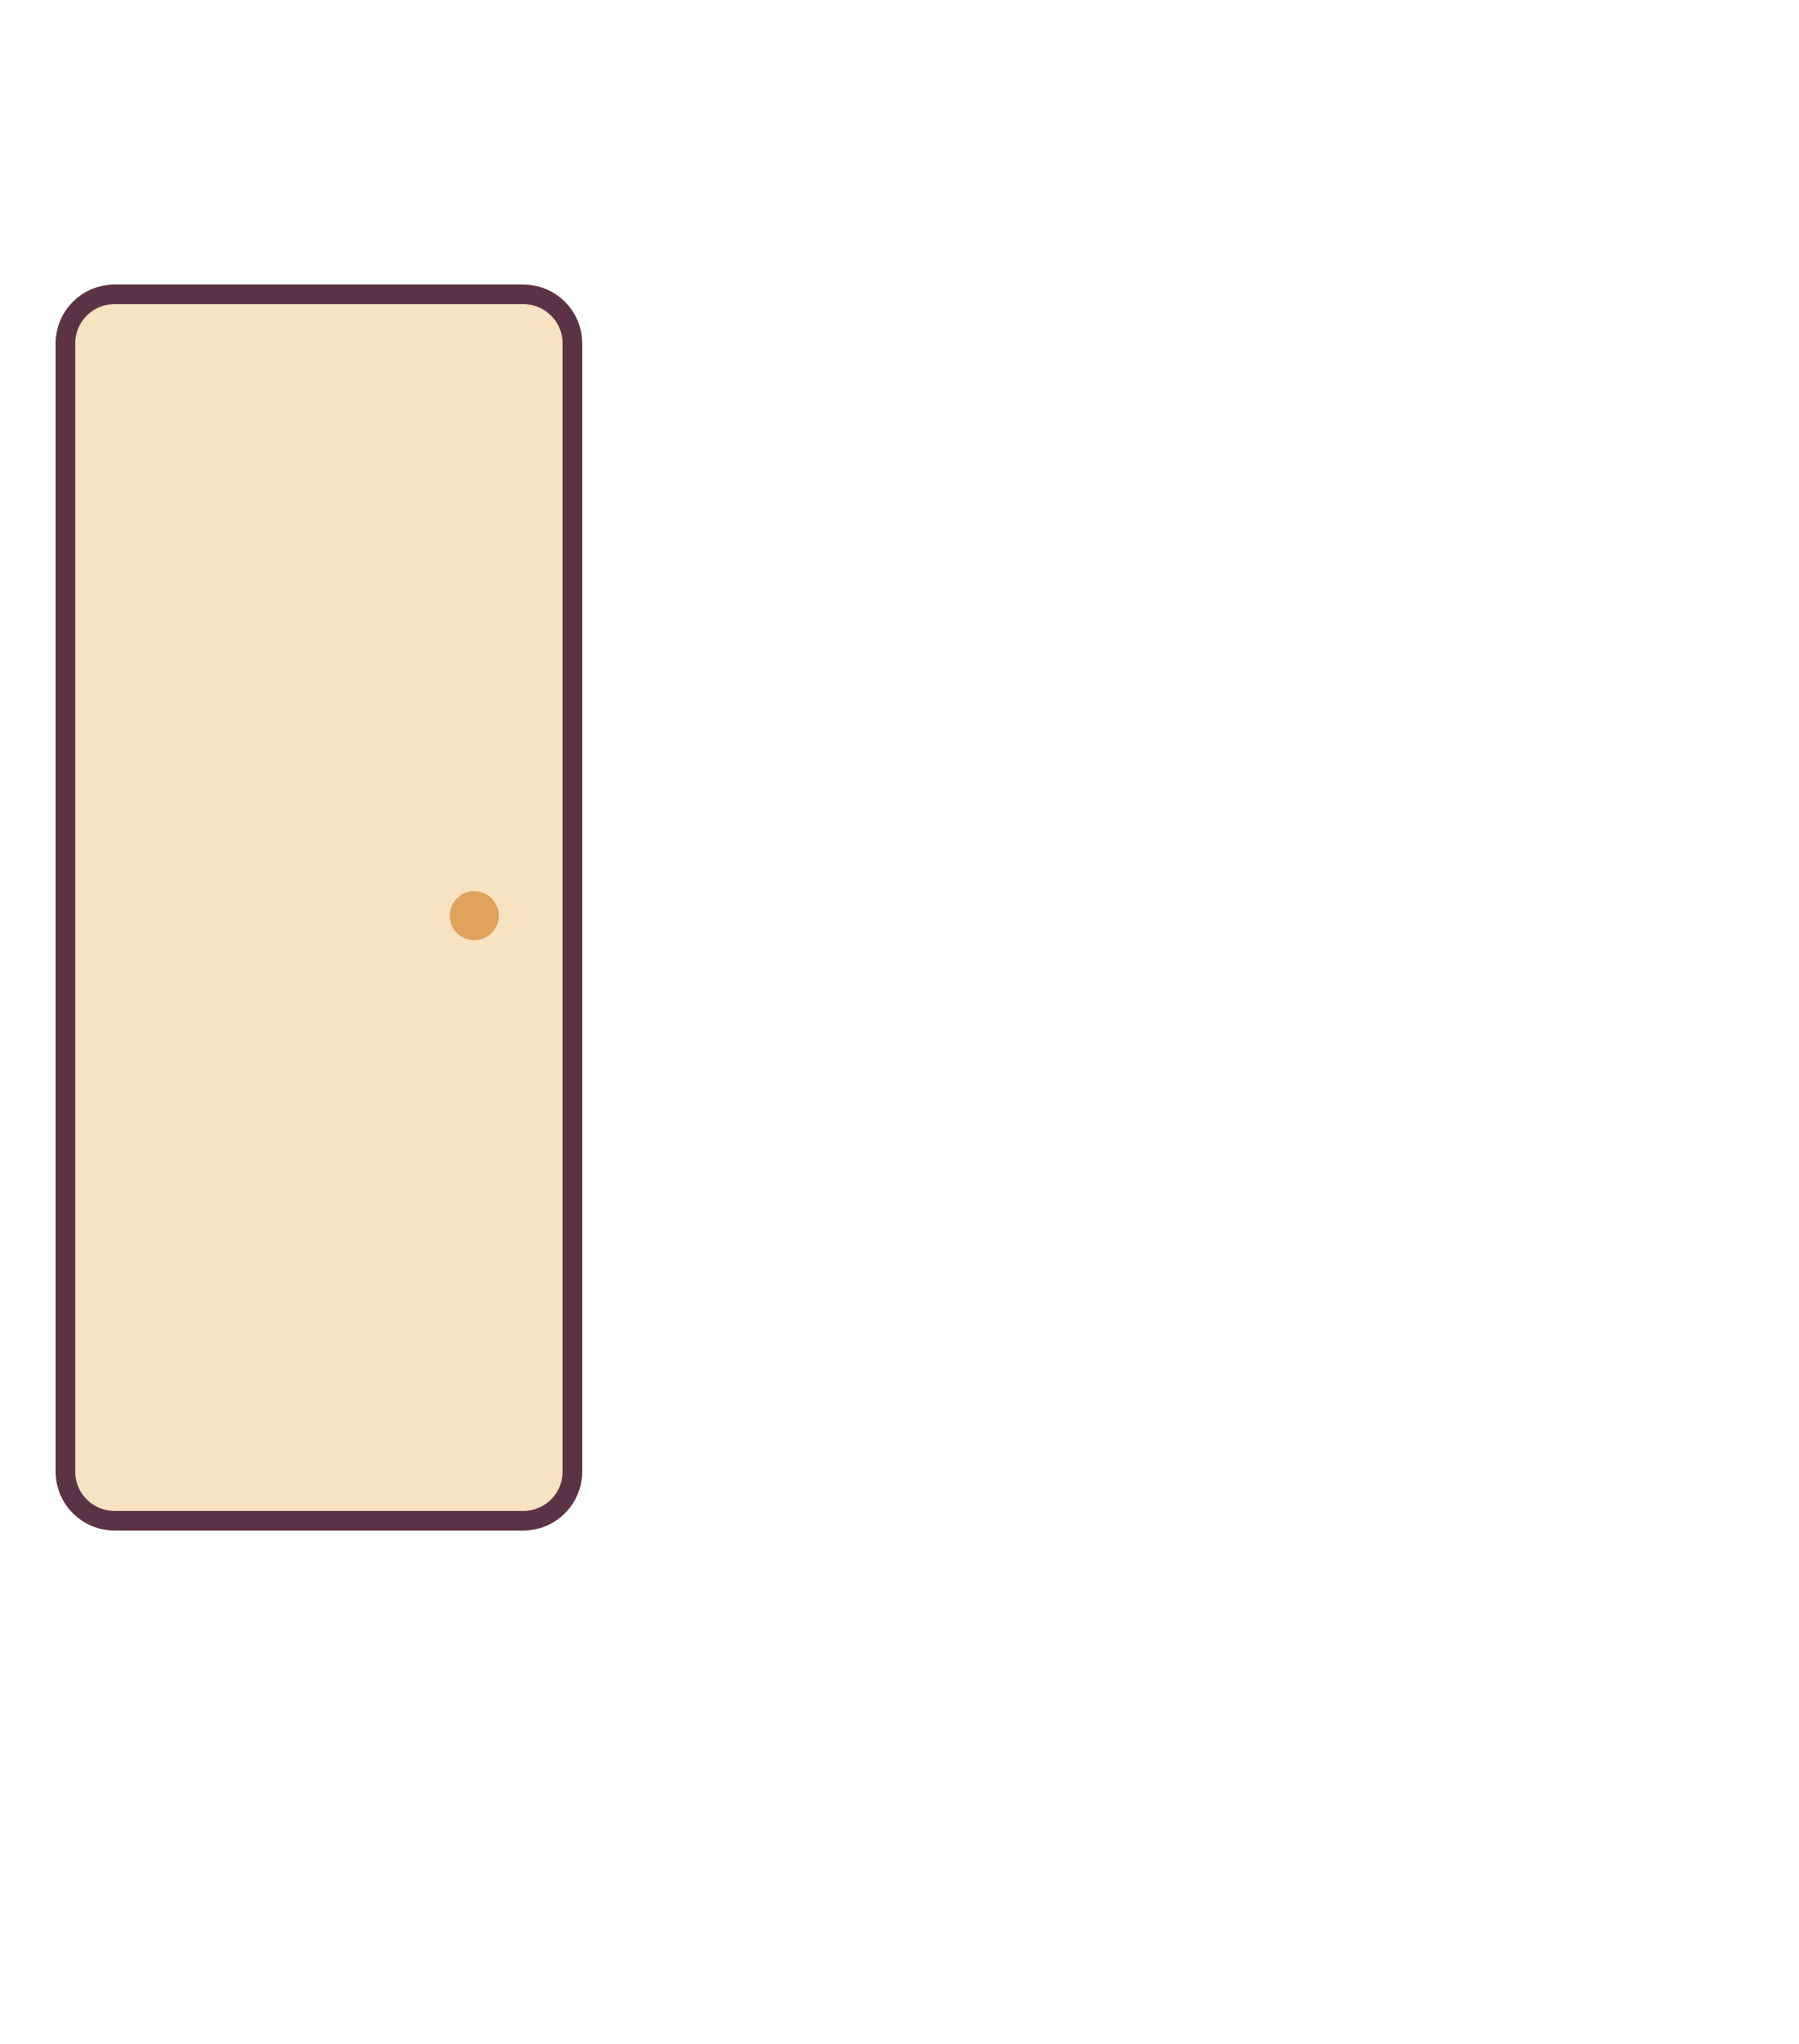
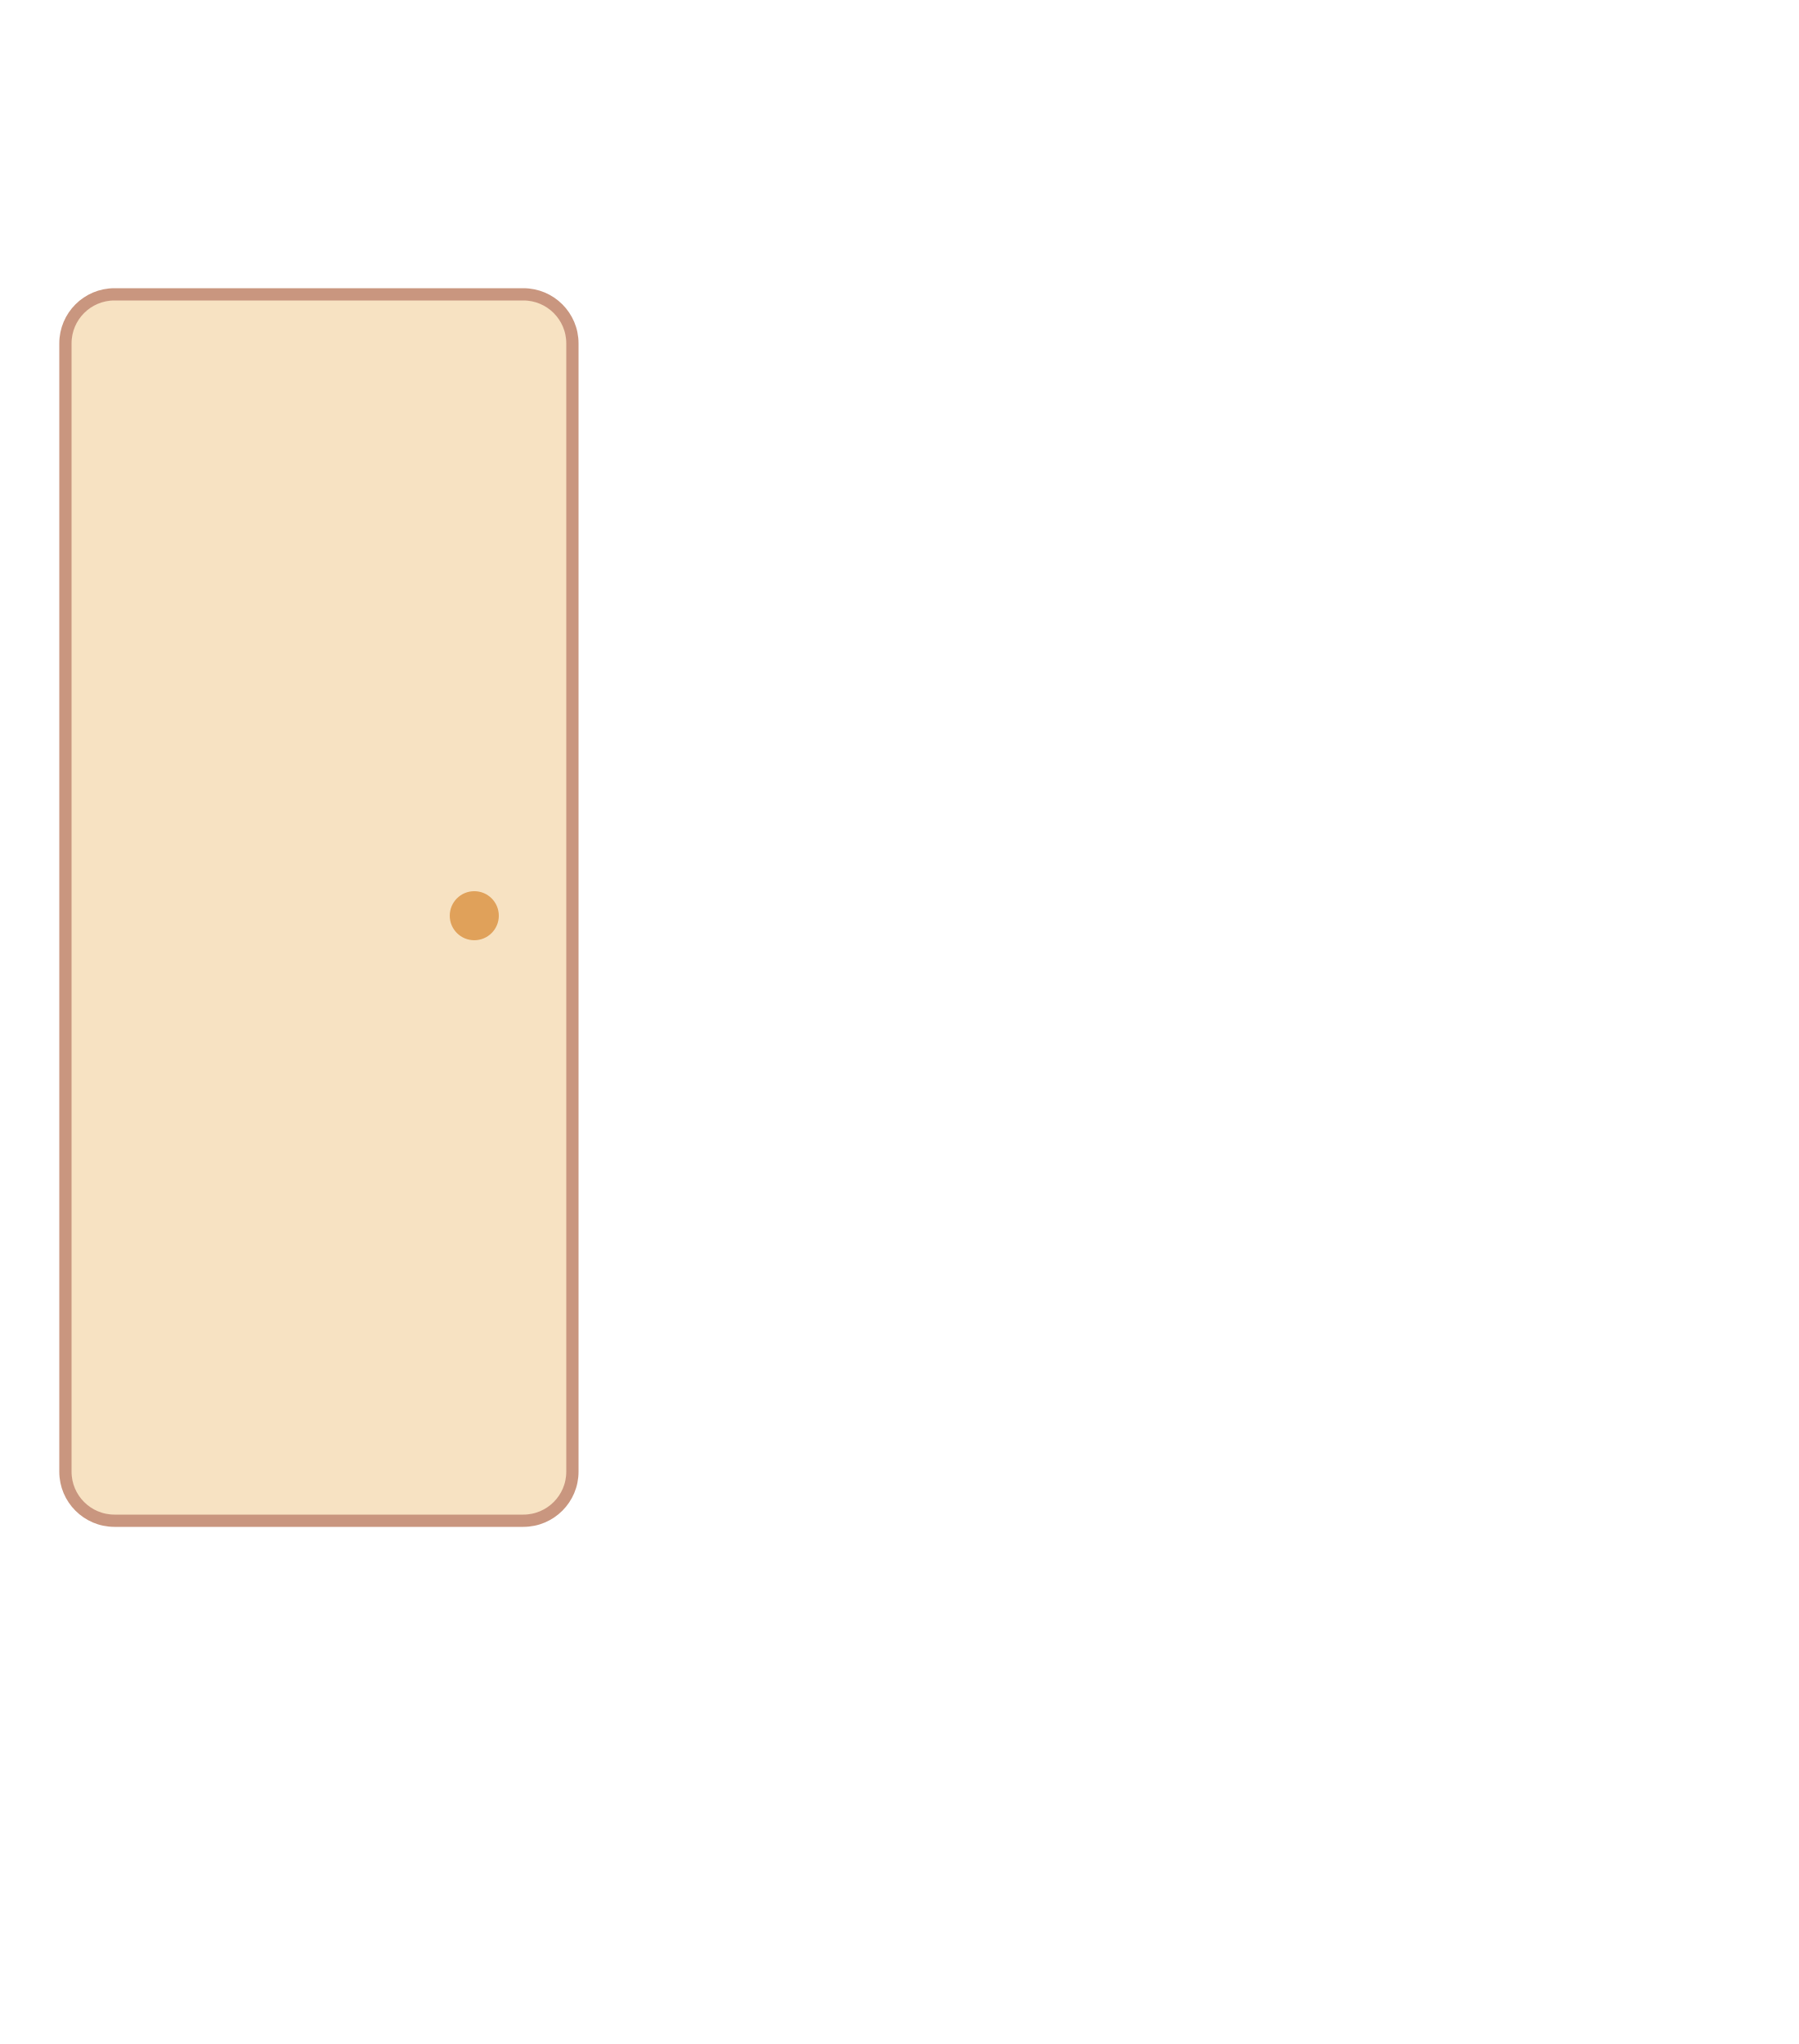
<svg xmlns="http://www.w3.org/2000/svg" viewBox="0 0 220 250" fill="none">
-   <rect x="8" y="36" width="62" height="150" rx="6" fill="#F7E2C2" stroke="#5C3344" stroke-width="2.4" />
+   <rect x="8" y="36" width="62" height="150" rx="6" fill="#F7E2C2" stroke="#C9967F" stroke-width="1.5" />
  <circle cx="58" cy="112" r="3" fill="#E0A15A" />
</svg>
